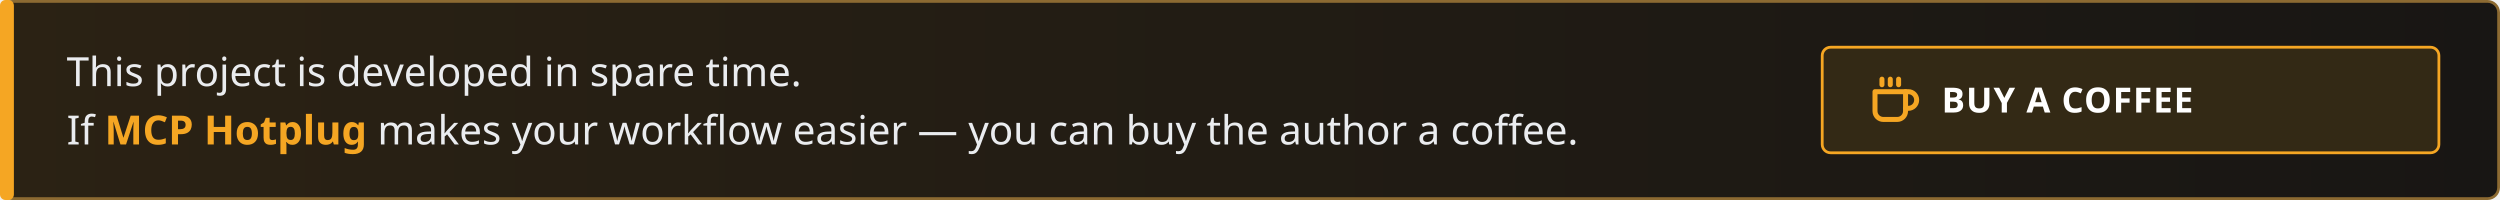
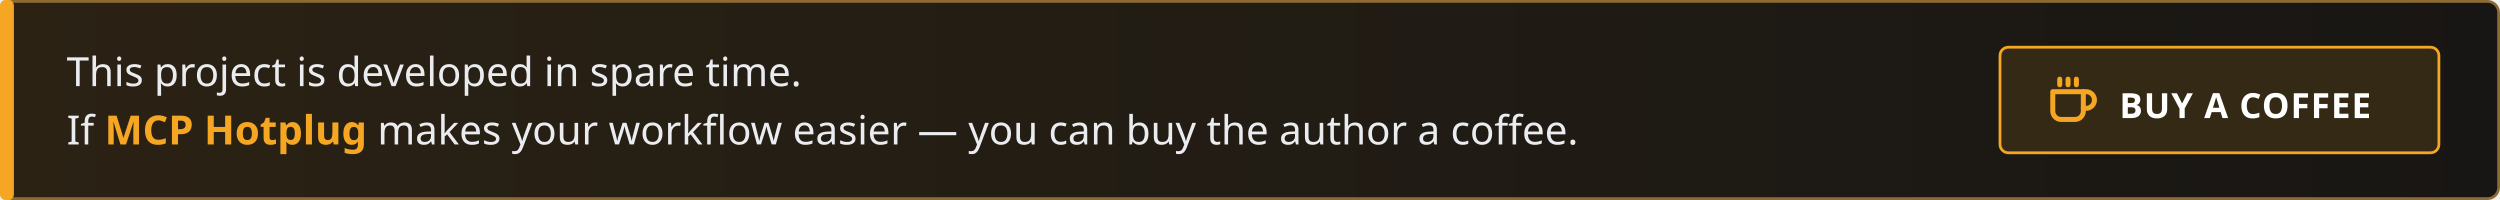
<svg xmlns="http://www.w3.org/2000/svg" viewBox="0 0 900 72" width="100%">
  <defs>
    <linearGradient id="cg" x1="0%" y1="0%" x2="100%" y2="0%">
      <stop offset="0%" stop-color="#2B2214" />
      <stop offset="100%" stop-color="#181614" />
    </linearGradient>
  </defs>
  <rect x="0.5" y="0.5" width="899" height="71" rx="4" fill="url(#cg)" stroke="#8C6A32" stroke-width="1" />
  <rect x="0" y="0" width="5" height="72" rx="2" fill="#F5A623" />
  <text x="24" y="31" font-family="'Segoe UI', -apple-system, BlinkMacSystemFont, sans-serif" font-size="14.5" fill="#EAECEF">
    <tspan x="24" dy="0">This project is developed in spare time.</tspan>
    <tspan x="24" dy="21">If <tspan fill="#F5A623" font-weight="700">MCP Hotplug</tspan> makes your workflow easier — you can buy the author a coffee.</tspan>
  </text>
-   <rect x="656" y="17" width="222" height="38" rx="3" fill="#332915" stroke="#F5A623" stroke-width="1" />
-   <g transform="translate(673, 27)" fill="none" stroke="#F5A623" stroke-width="1.8" stroke-linecap="round" stroke-linejoin="round">
+   <rect x="720" y="17" width="158" height="38" rx="3" fill="#332915" stroke="#F5A623" stroke-width="1" />
+   <g transform="translate(737, 27)" fill="none" stroke="#F5A623" stroke-width="1.8" stroke-linecap="round" stroke-linejoin="round">
    <path d="M13 6h1a3 3 0 0 1 0 6h-1" />
    <path d="M2 6h11v7a3 3 0 0 1-3 3H5a3 3 0 0 1-3-3Z" />
    <line x1="4.5" y1="1.5" x2="4.5" y2="3.5" />
    <line x1="7.5" y1="1.5" x2="7.5" y2="3.5" />
    <line x1="10.5" y1="1.5" x2="10.5" y2="3.5" />
  </g>
-   <text x="699" y="40.5" font-family="'Segoe UI', -apple-system, BlinkMacSystemFont, sans-serif" font-size="12.5" font-weight="700" fill="#FFFFFF" letter-spacing="0.4">BUY A COFFEE</text>
+   <text x="763" y="42.5" font-family="'Segoe UI', -apple-system, BlinkMacSystemFont, sans-serif" font-size="12.5" font-weight="700" fill="#FFFFFF" letter-spacing="0.4">BUY A COFFEE</text>
</svg>
